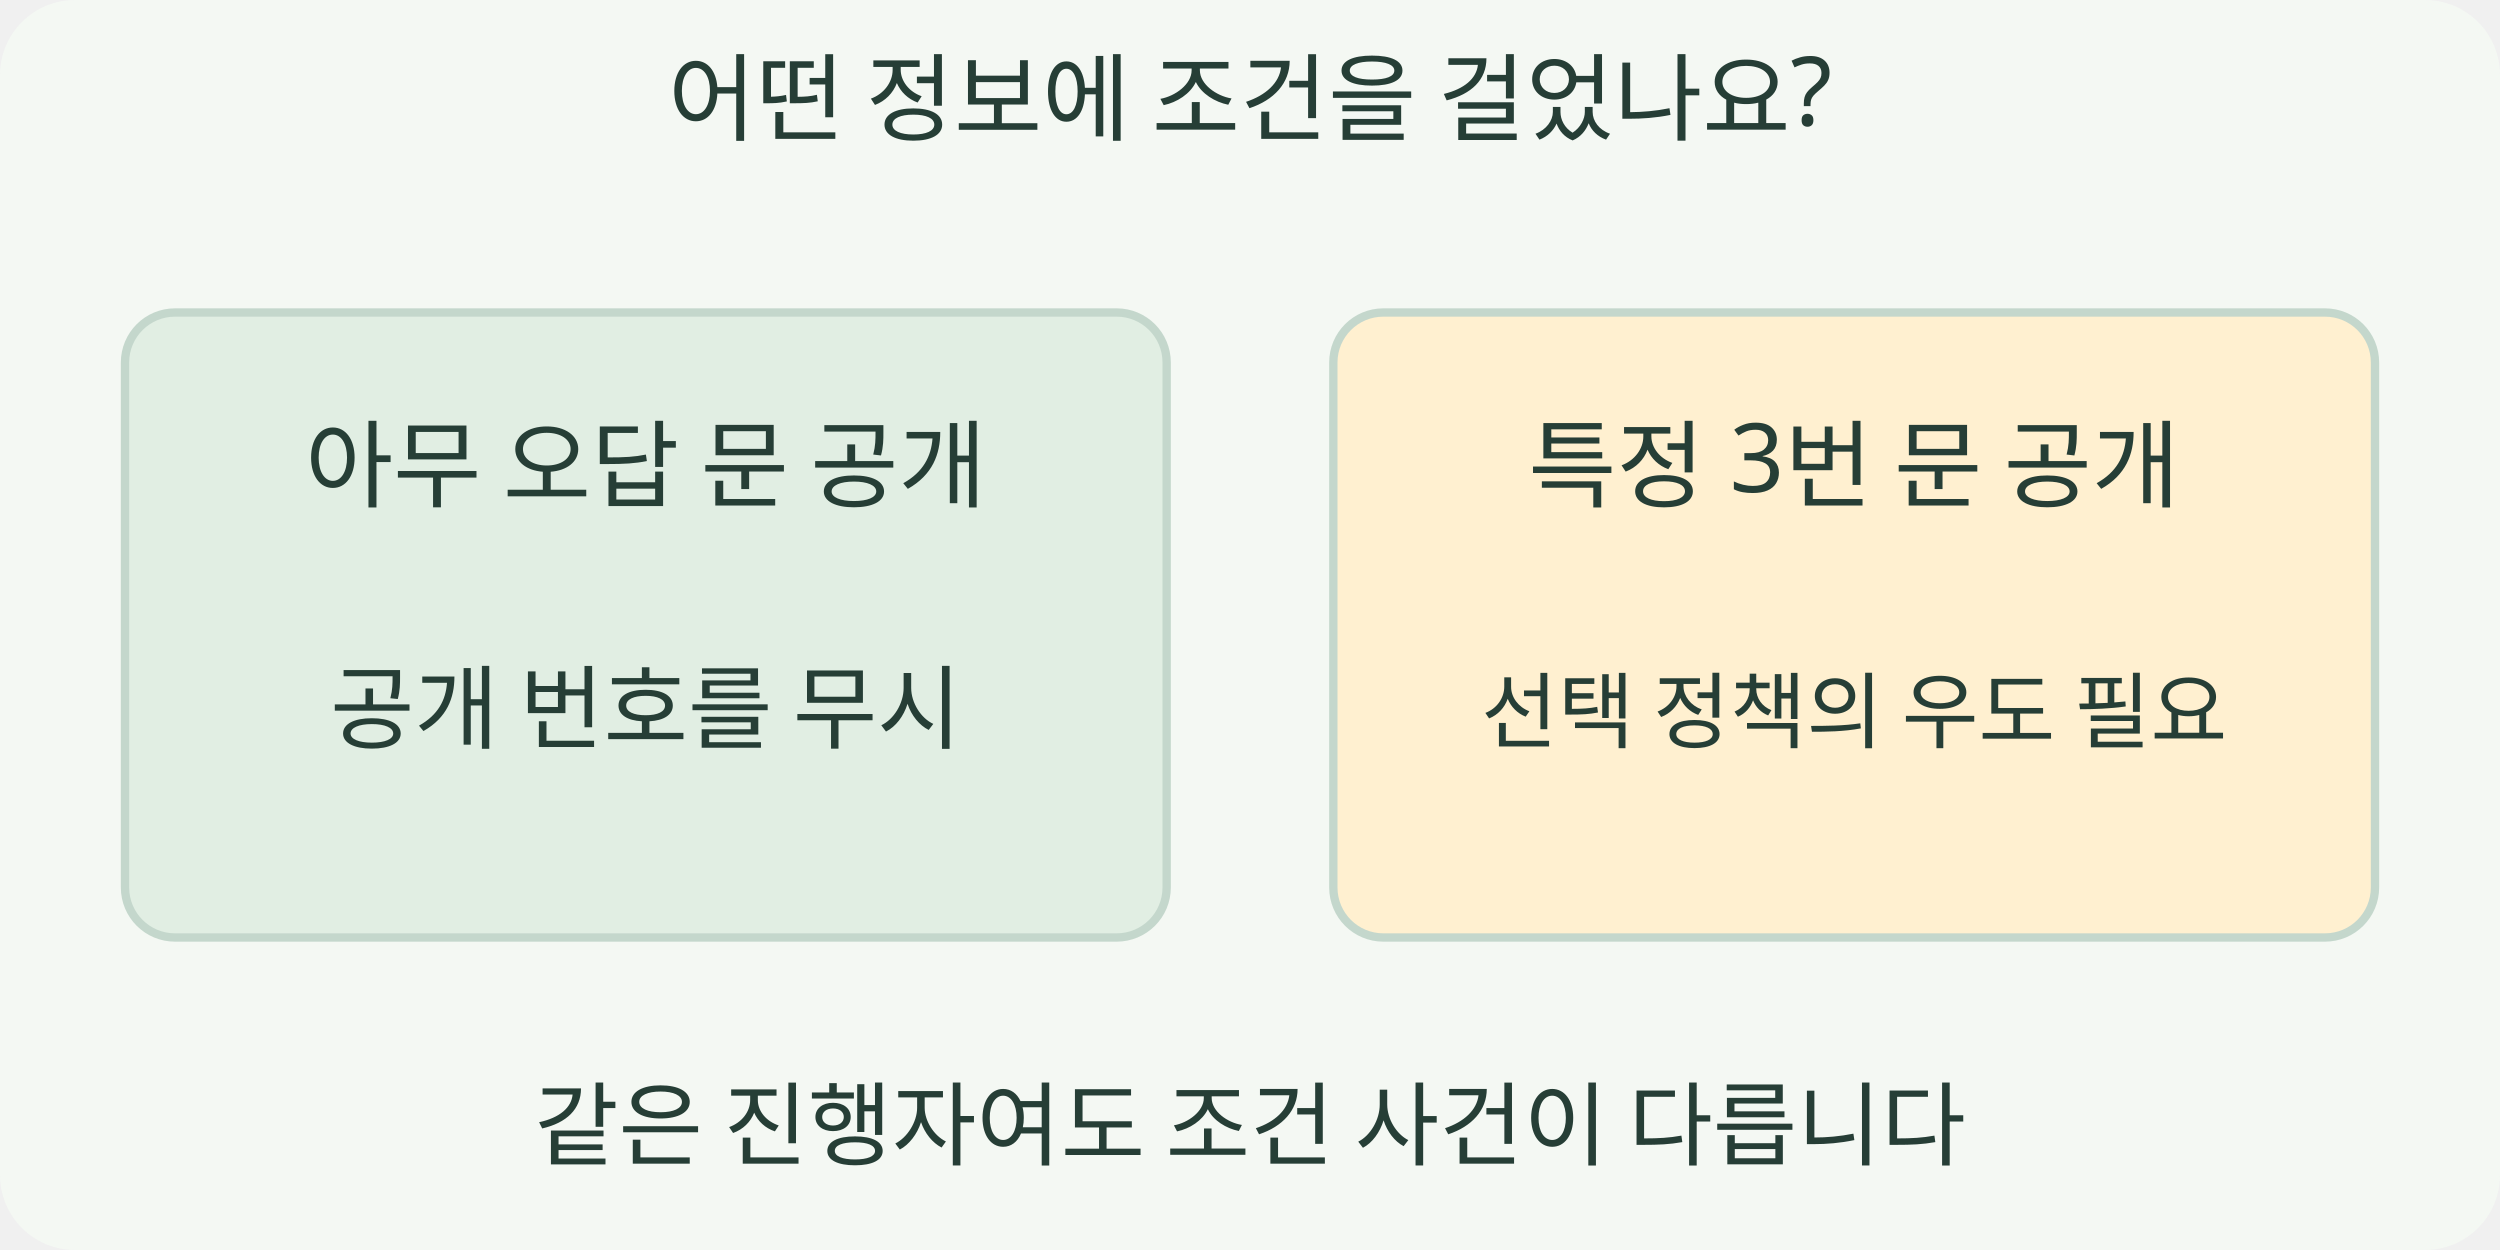
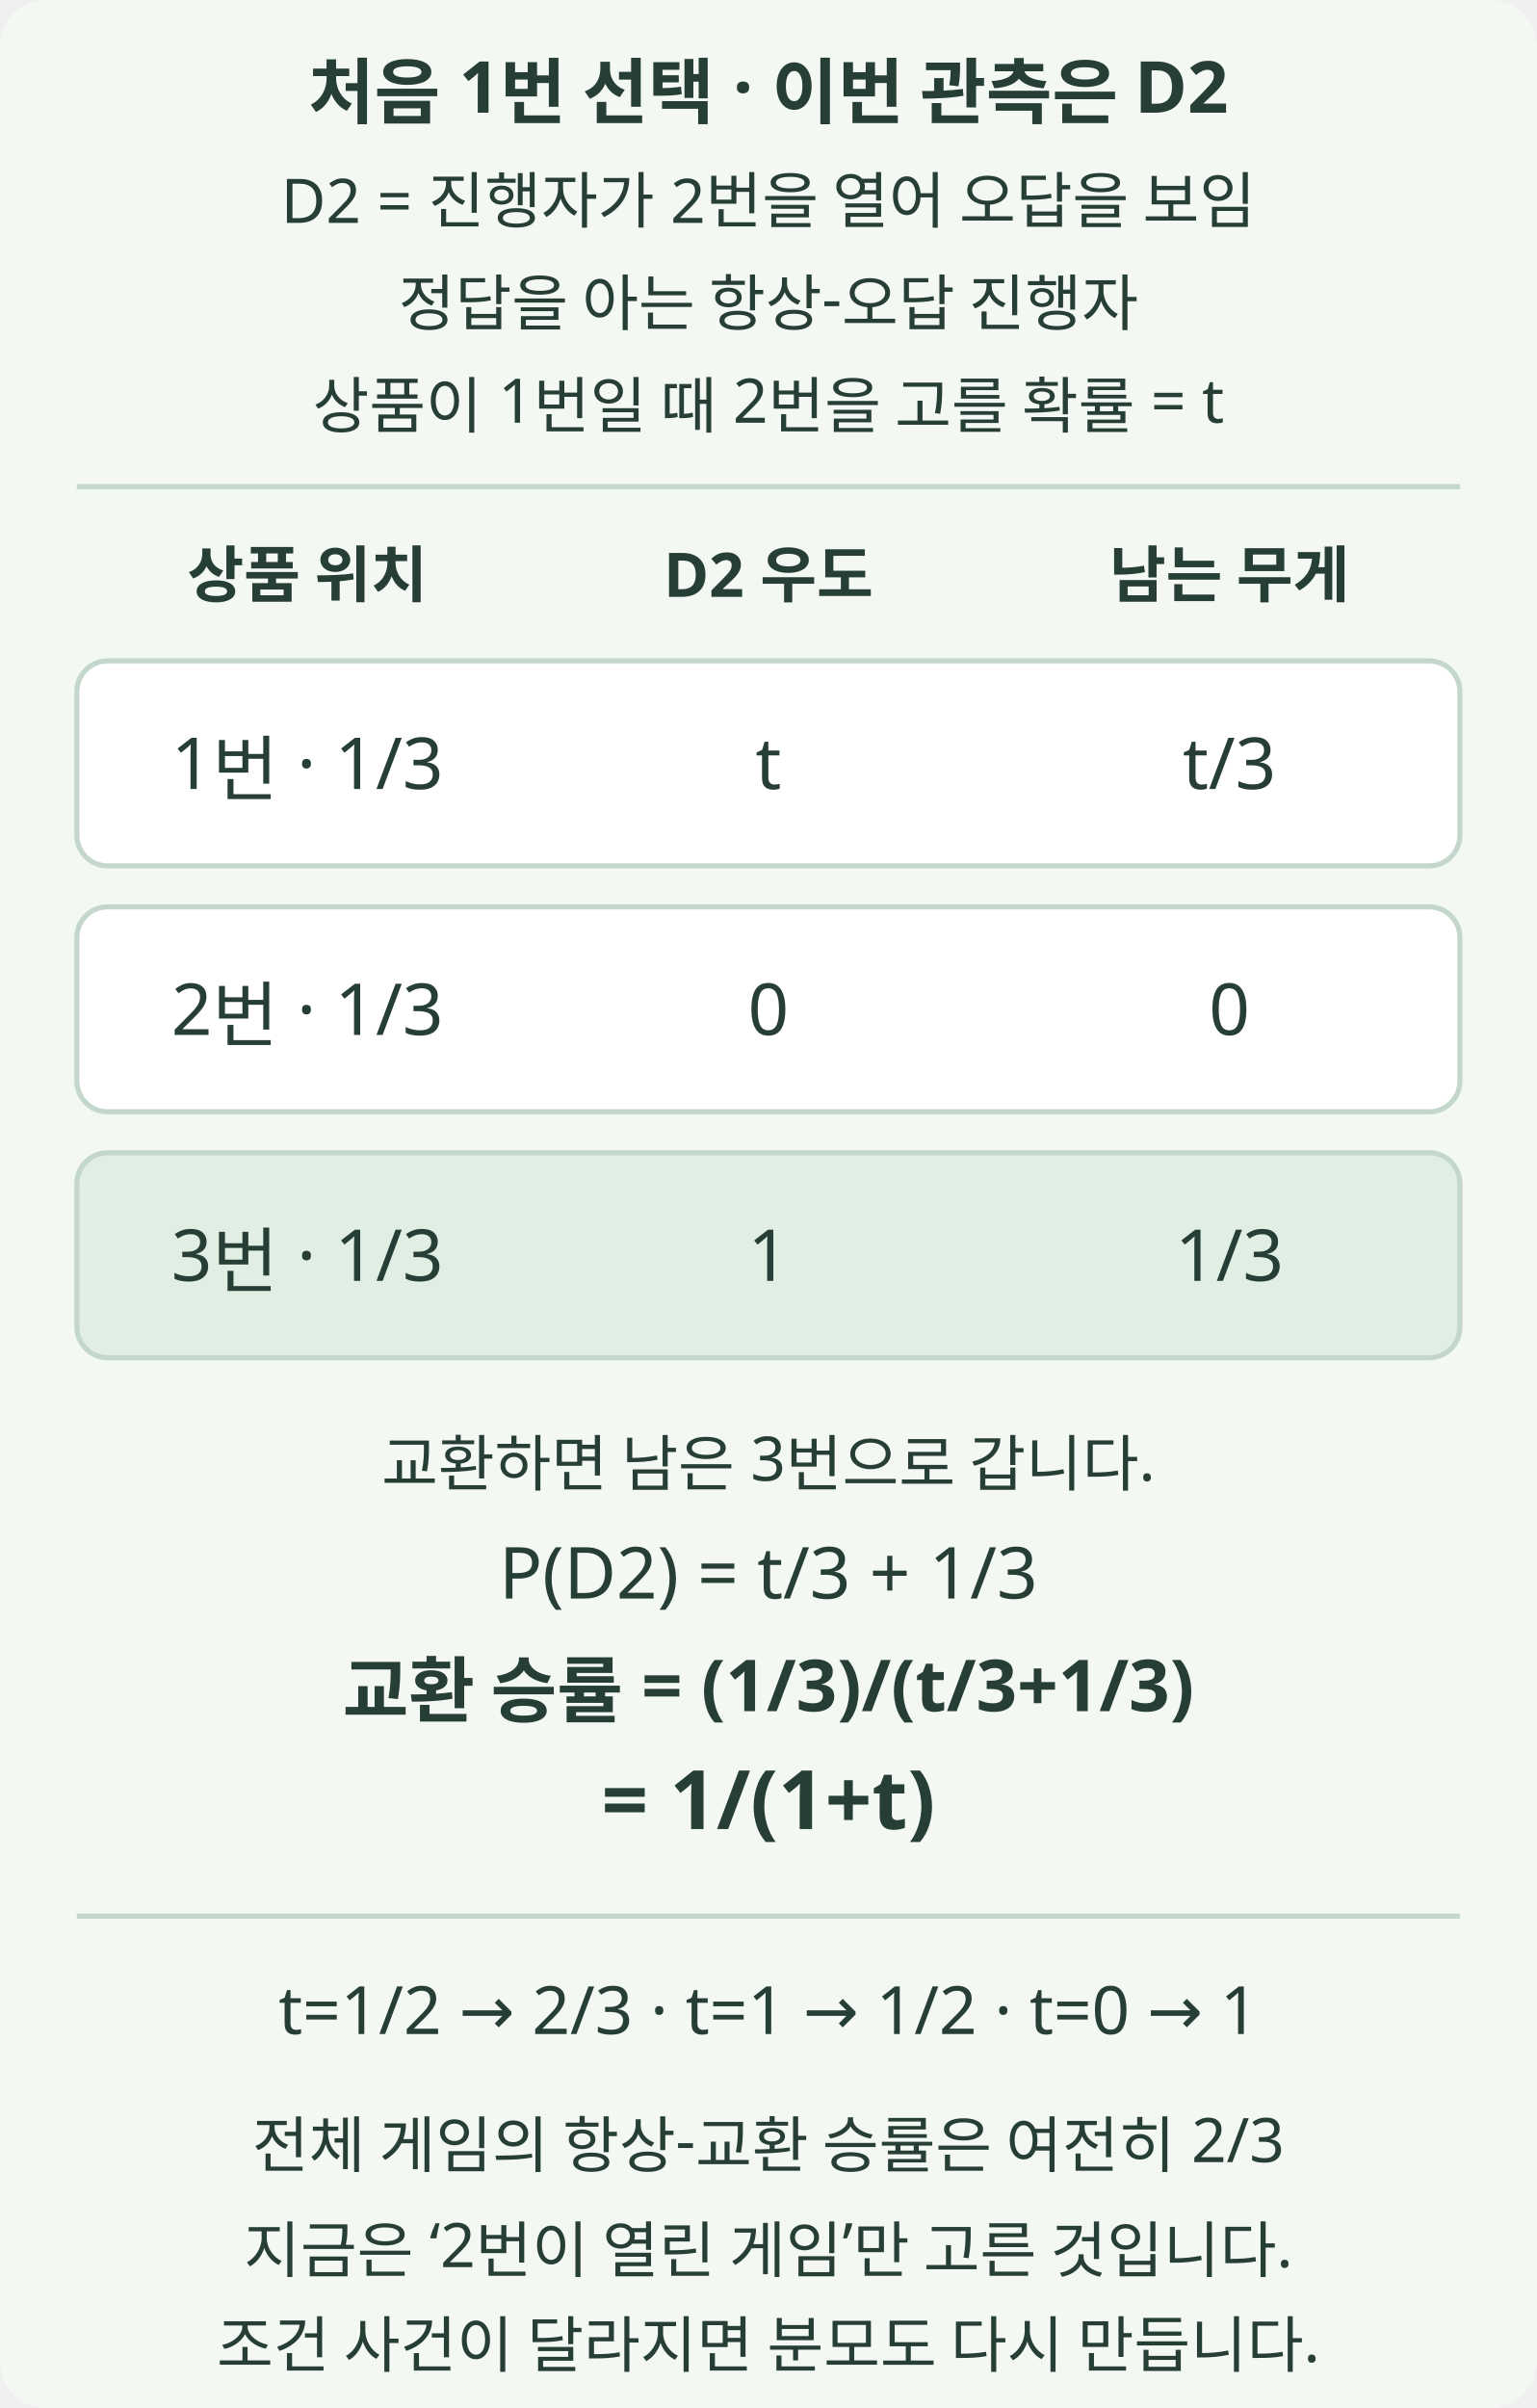
- <svg xmlns="http://www.w3.org/2000/svg" viewBox="0 0 600 300" role="img" aria-labelledby="title desc">
-   <defs>
-     <marker id="arrow" markerWidth="8" markerHeight="8" refX="7" refY="4" orient="auto-start-reverse">
-       <path d="M0 0 L8 4 L0 8" fill="#377b68" />
-     </marker>
-   </defs>
-   <rect width="600" height="300" rx="18" fill="#f4f8f3" />
-   <g font-family="system-ui,Malgun Gothic,sans-serif">
-     <text x="300" y="32" text-anchor="middle" font-size="23" fill="#263e36">어떤 정보에 조건을 걸었나요?</text>
-     <rect x="30" y="75" width="250" height="150" rx="12" fill="#e1eee3" stroke="#c4d7cc" stroke-width="2" />
-     <rect x="320" y="75" width="250" height="150" rx="12" fill="#fff0d0" stroke="#c4d7cc" stroke-width="2" />
-     <text x="155" y="120" text-anchor="middle" font-size="23" fill="#263e36">아무 오답 문 공개</text>
-     <text x="445" y="120" text-anchor="middle" font-size="23" fill="#263e36">특정 3번 문 공개</text>
-     <text x="155" y="178" text-anchor="middle" font-size="22" fill="#263e36">공개 번호를 무시</text>
-     <text x="445" y="178" text-anchor="middle" font-size="20" fill="#263e36">선택 정책의 우도 필요</text>
-     <text x="300" y="278" text-anchor="middle" font-size="22" fill="#263e36">같은 진행자여도 조건 사건이 다릅니다</text>
+ <svg xmlns="http://www.w3.org/2000/svg" width="600" height="940" viewBox="0 0 600 940" role="img" aria-labelledby="title desc">
+   <rect width="600" height="940" rx="18" fill="#f4f8f3" />
+   <g font-family="system-ui,Malgun Gothic,sans-serif" fill="#263e36">
+     <text x="300" y="46" text-anchor="middle" font-size="28" font-weight="700">처음 1번 선택 · 이번 관측은 D2</text>
+     <text x="300" y="87" text-anchor="middle" font-size="24">D2 = 진행자가 2번을 열어 오답을 보임</text>
+     <text x="300" y="127" text-anchor="middle" font-size="24">정답을 아는 항상-오답 진행자</text>
+     <text x="300" y="167" text-anchor="middle" font-size="24">상품이 1번일 때 2번을 고를 확률 = t</text>
+     <path d="M30 190H570" stroke="#c4d7cc" stroke-width="2" />
+     <g text-anchor="middle" font-size="24" font-weight="700">
+       <text x="120" y="233">상품 위치</text>
+       <text x="300" y="233">D2 우도</text>
+       <text x="480" y="233">남는 무게</text>
+     </g>
+     <g stroke="#c4d7cc" stroke-width="2">
+       <rect x="30" y="258" width="540" height="80" rx="12" fill="#fff" />
+       <rect x="30" y="354" width="540" height="80" rx="12" fill="#fff" />
+       <rect x="30" y="450" width="540" height="80" rx="12" fill="#e1eee3" />
+     </g>
+     <g text-anchor="middle" font-size="28">
+       <text x="120" y="308">1번 · 1/3</text>
+       <text x="300" y="308">t</text>
+       <text x="480" y="308">t/3</text>
+       <text x="120" y="404">2번 · 1/3</text>
+       <text x="300" y="404">0</text>
+       <text x="480" y="404">0</text>
+       <text x="120" y="500">3번 · 1/3</text>
+       <text x="300" y="500">1</text>
+       <text x="480" y="500">1/3</text>
+     </g>
+     <text x="300" y="580" text-anchor="middle" font-size="24">교환하면 남은 3번으로 갑니다.</text>
+     <text x="300" y="624" text-anchor="middle" font-size="28">P(D2) = t/3 + 1/3</text>
+     <text x="300" y="670" text-anchor="middle" font-size="28" font-weight="700">교환 승률 = (1/3)/(t/3+1/3)</text>
+     <text x="300" y="714" text-anchor="middle" font-size="32" font-weight="700">= 1/(1+t)</text>
+     <path d="M30 748H570" stroke="#c4d7cc" stroke-width="2" />
+     <text x="300" y="794" text-anchor="middle" font-size="26">t=1/2 → 2/3 · t=1 → 1/2 · t=0 → 1</text>
+     <text x="300" y="846" text-anchor="middle" font-size="24">전체 게임의 항상-교환 승률은 여전히 2/3</text>
+     <text x="300" y="887" text-anchor="middle" font-size="24">지금은 ‘2번이 열린 게임’만 고른 것입니다.</text>
+     <text x="300" y="924" text-anchor="middle" font-size="24">조건 사건이 달라지면 분모도 다시 만듭니다.</text>
  </g>
</svg>
